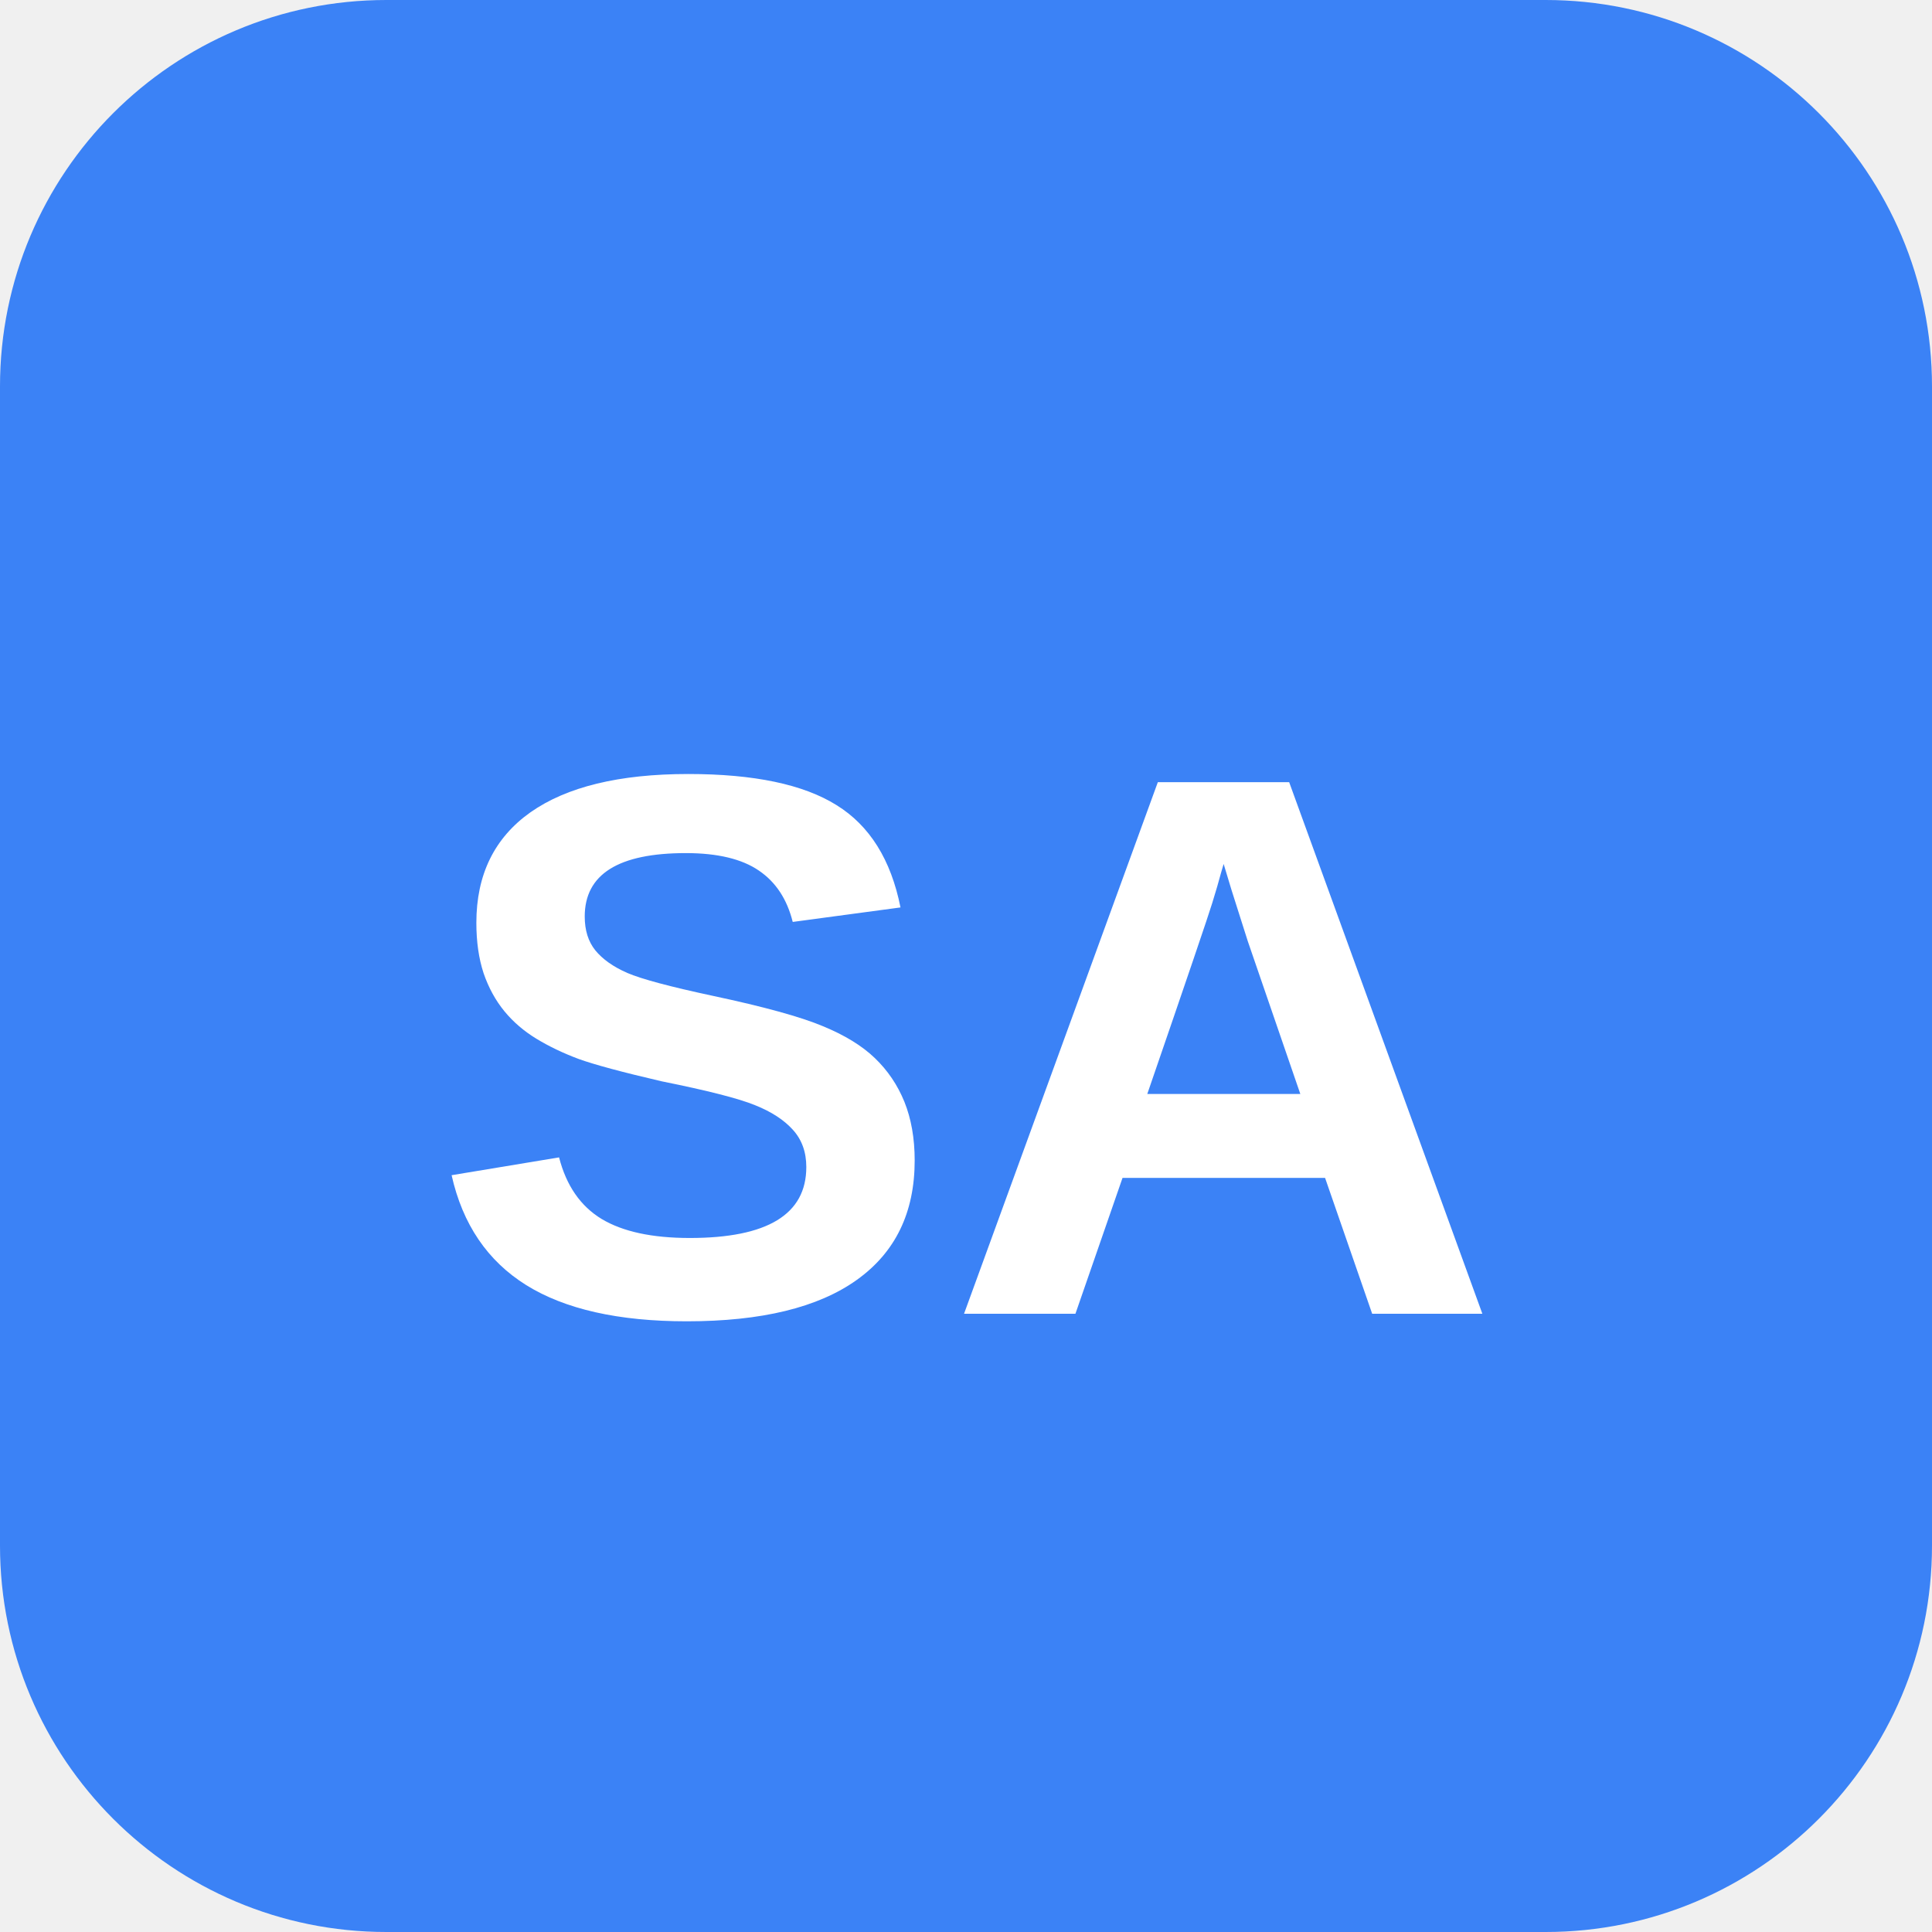
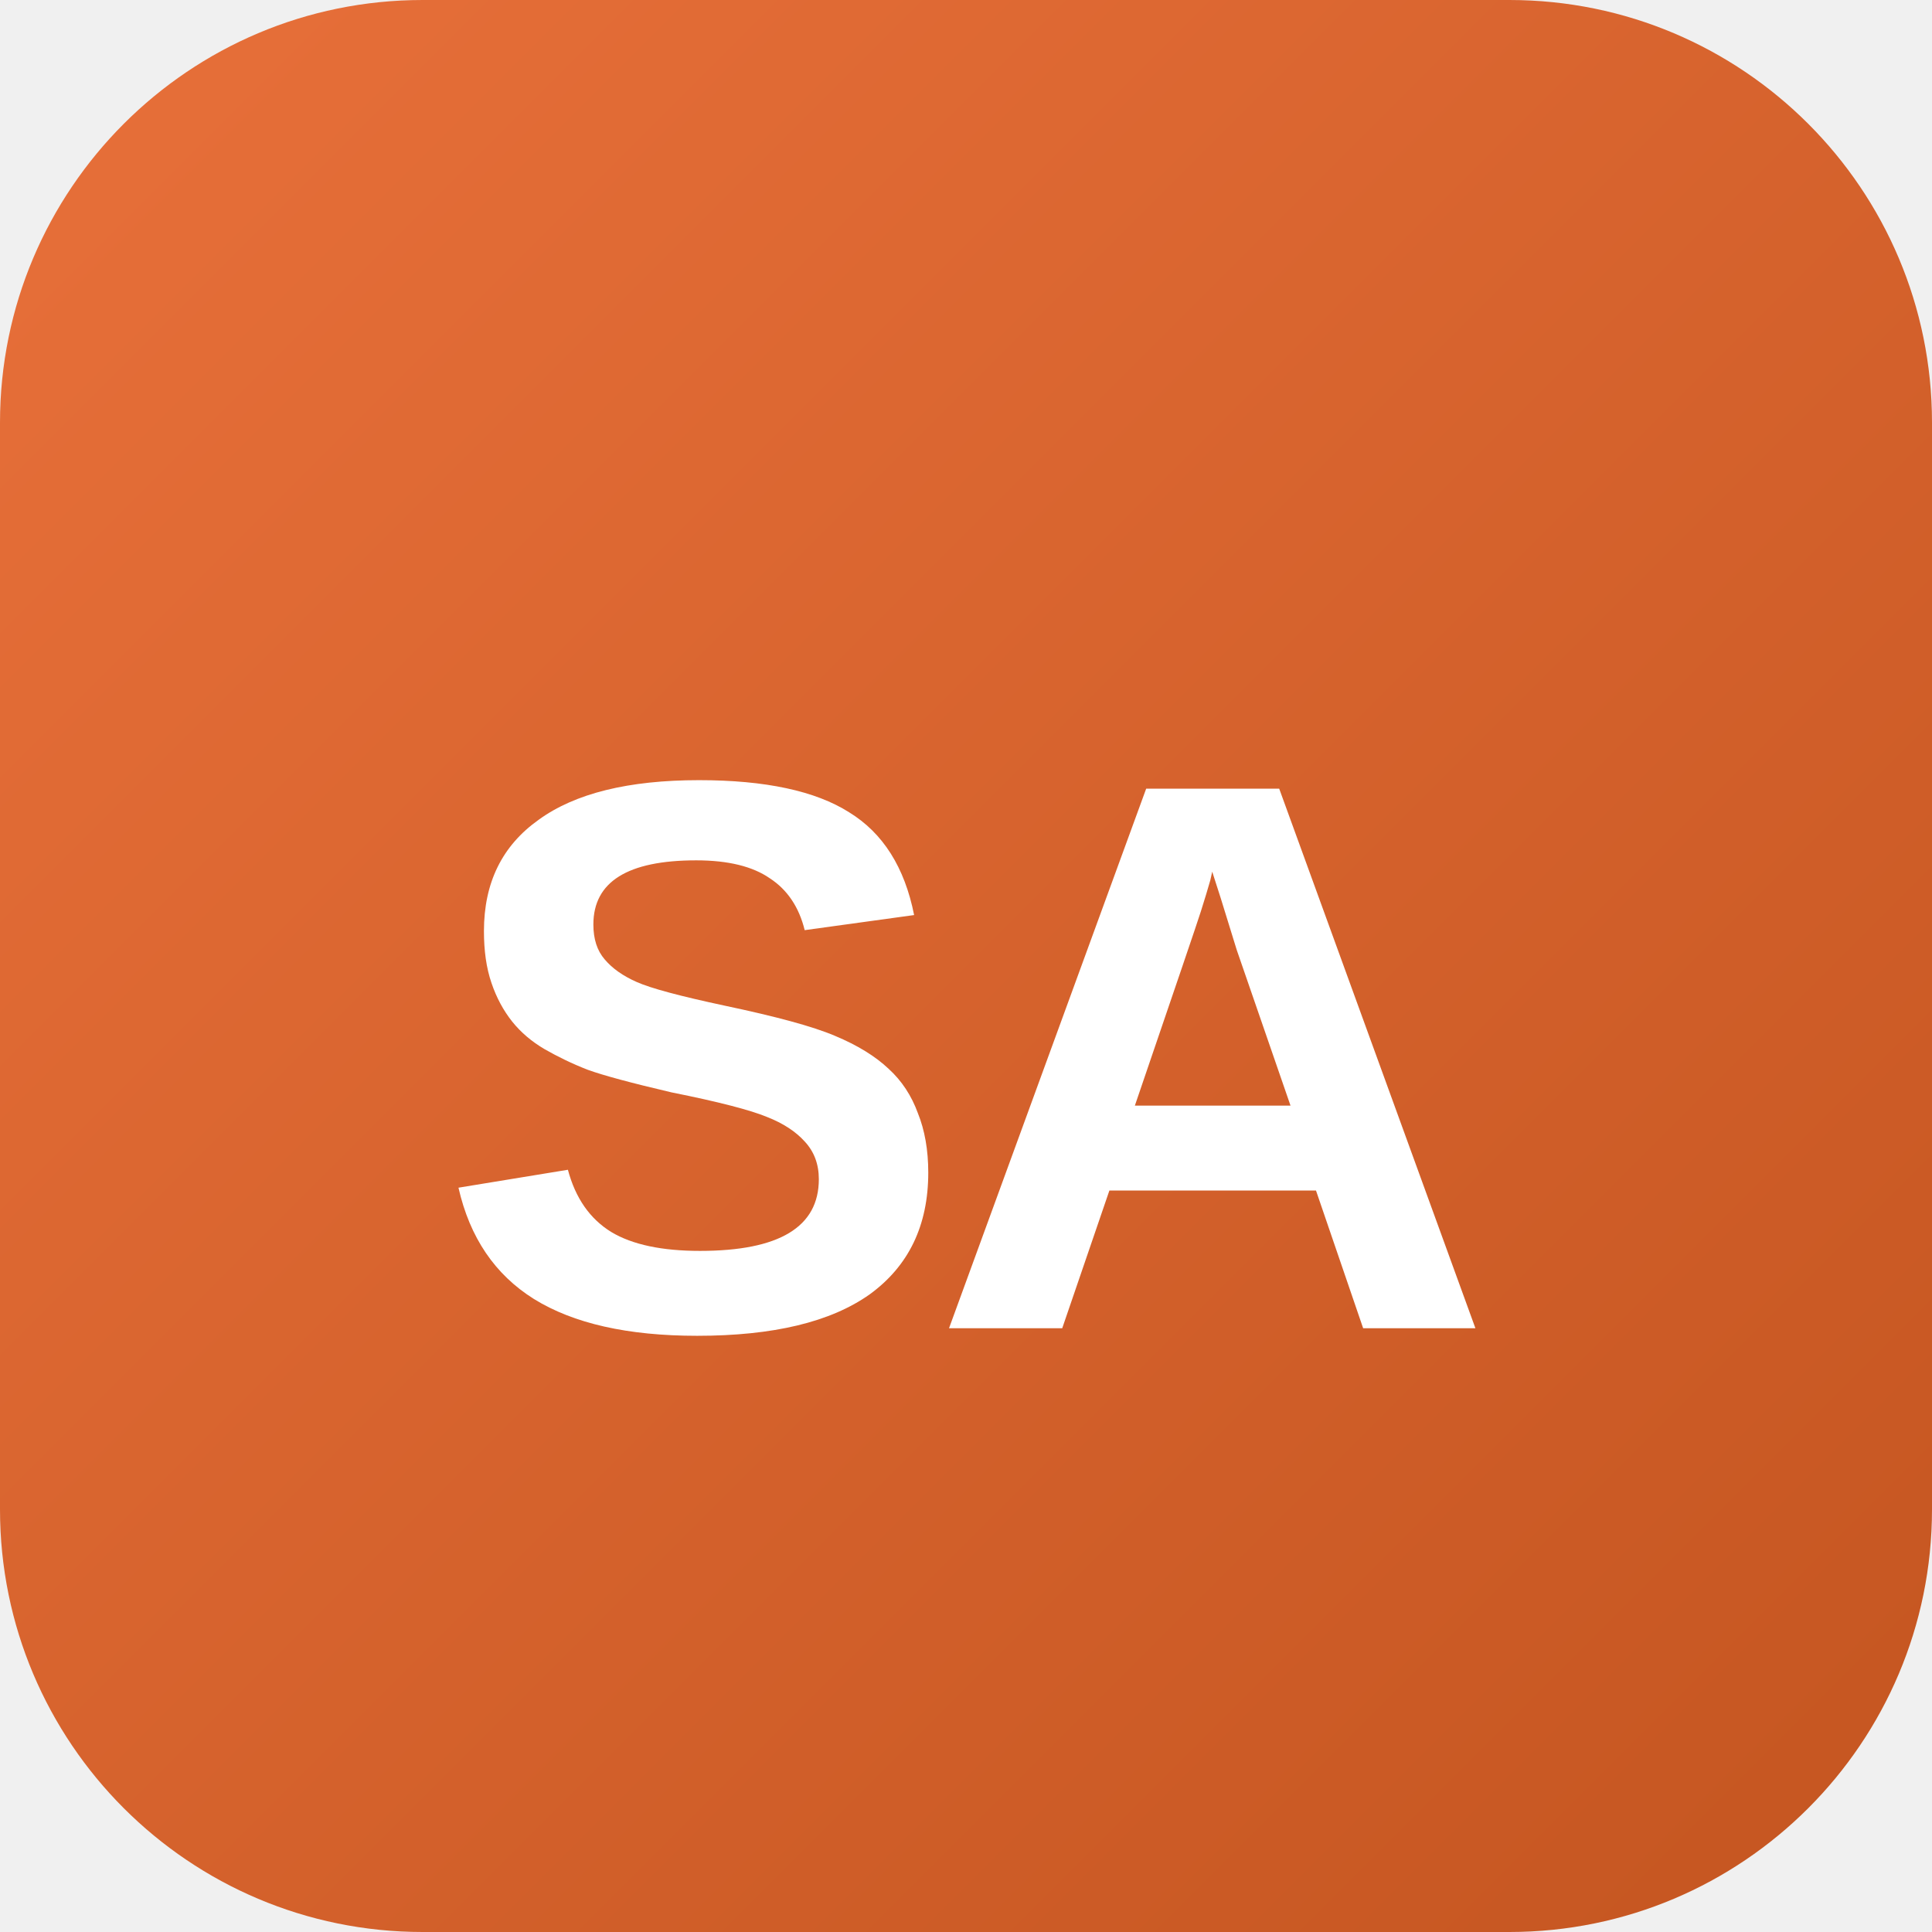
- <svg xmlns="http://www.w3.org/2000/svg" viewBox="0 0 100 100">
-   <rect width="100" height="100" rx="20" fill="#3B82F6" />
-   <text x="50" y="68" font-size="40" text-anchor="middle" fill="white" font-family="Arial, sans-serif" font-weight="bold">SA</text>
+ <svg xmlns="http://www.w3.org/2000/svg" viewBox="0 0 32 32">
+   <defs>
+     <linearGradient id="g" x1="0%" y1="0%" x2="100%" y2="100%">
+       <stop offset="0%" stop-color="#E8703A" />
+       <stop offset="100%" stop-color="#C45520" />
+     </linearGradient>
+   </defs>
+   <rect width="32" height="32" rx="7" fill="url(#g)" />
+   <text x="16" y="22" font-size="13" text-anchor="middle" fill="white" font-family="system-ui, Arial, sans-serif" font-weight="800" letter-spacing="-0.5">SA</text>
</svg>
